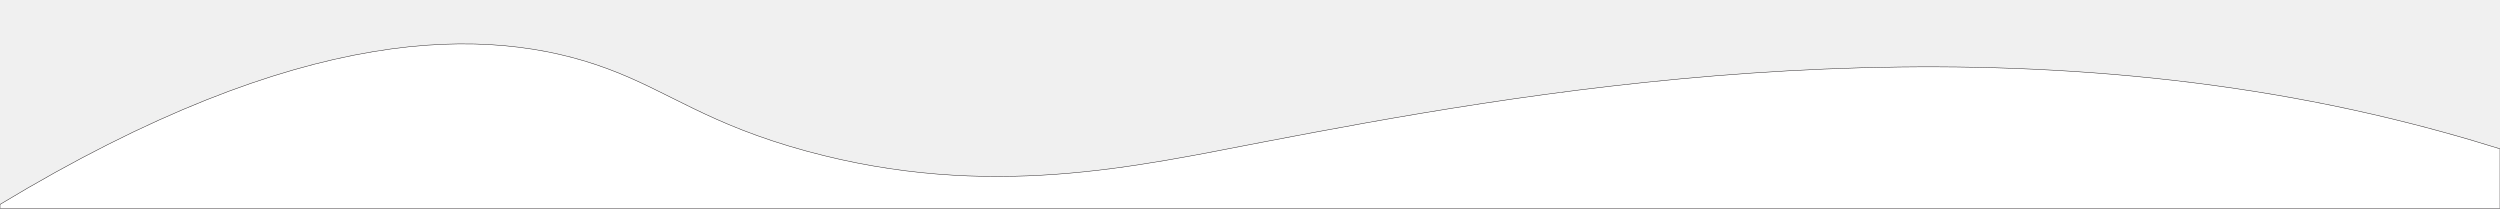
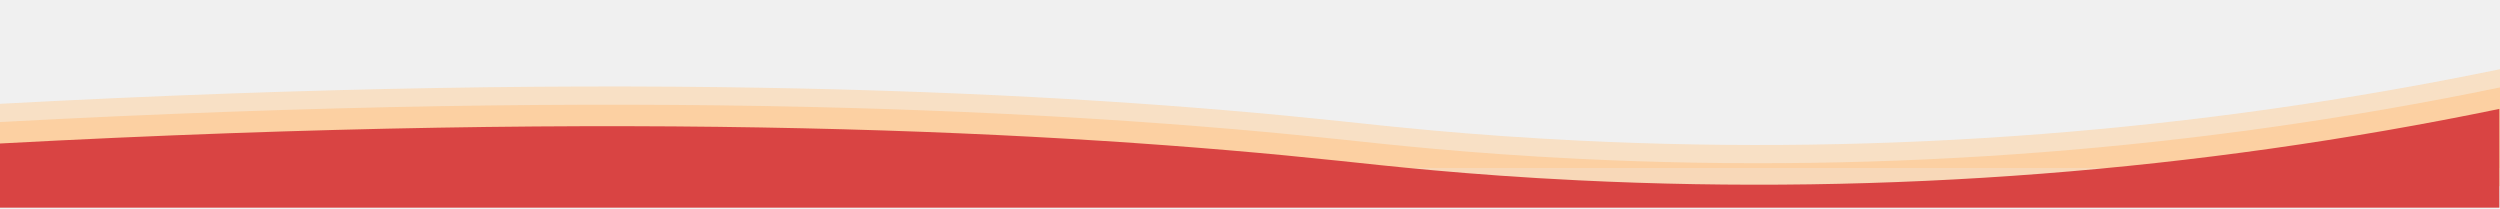
- <svg xmlns="http://www.w3.org/2000/svg" id="Layer_1" data-name="Layer 1" viewBox="0 0 5442.52 453.54">
-   <path d="M5442.52,324V453.54H0V445C658.15,48,1064.6,54.52,1321,149c136.18,50.18,218.92,121.08,435,180,397.14,108.29,719.05,32.78,995-20,545.86-104.4,1480.53-275.13,2415-60C5271.91,273.38,5365.34,299.85,5442.52,324Z" fill="#fff" stroke="#231f20" stroke-miterlimit="10" />
+ <svg xmlns="http://www.w3.org/2000/svg" id="Layer_1" data-name="Layer 1" viewBox="0 0 1920 160">
+   <path d="M1920,53.14V129H0V79.73C488,53.58,813.82,70.22,1029,93c35.82,3.79,97.15,10.78,184,15A2815.62,2815.62,0,0,0,1920,53.14Z" fill="#ffcf99" opacity="0.5" />
+   <path d="M1920,67.14V143H0V93.73C488,67.58,813.82,84.22,1029,107c35.82,3.79,97.15,10.78,184,15A2815.62,2815.62,0,0,0,1920,67.14Z" fill="#ffc07f" opacity="0.5" />
+   <path d="M1919.5,83.64V159.5H-.5V110.23c488-26.15,813.82-9.51,1029,13.27,35.82,3.79,97.15,10.78,184,15A2815.62,2815.62,0,0,0,1919.5,83.64Z" fill="#d94443" />
</svg>
